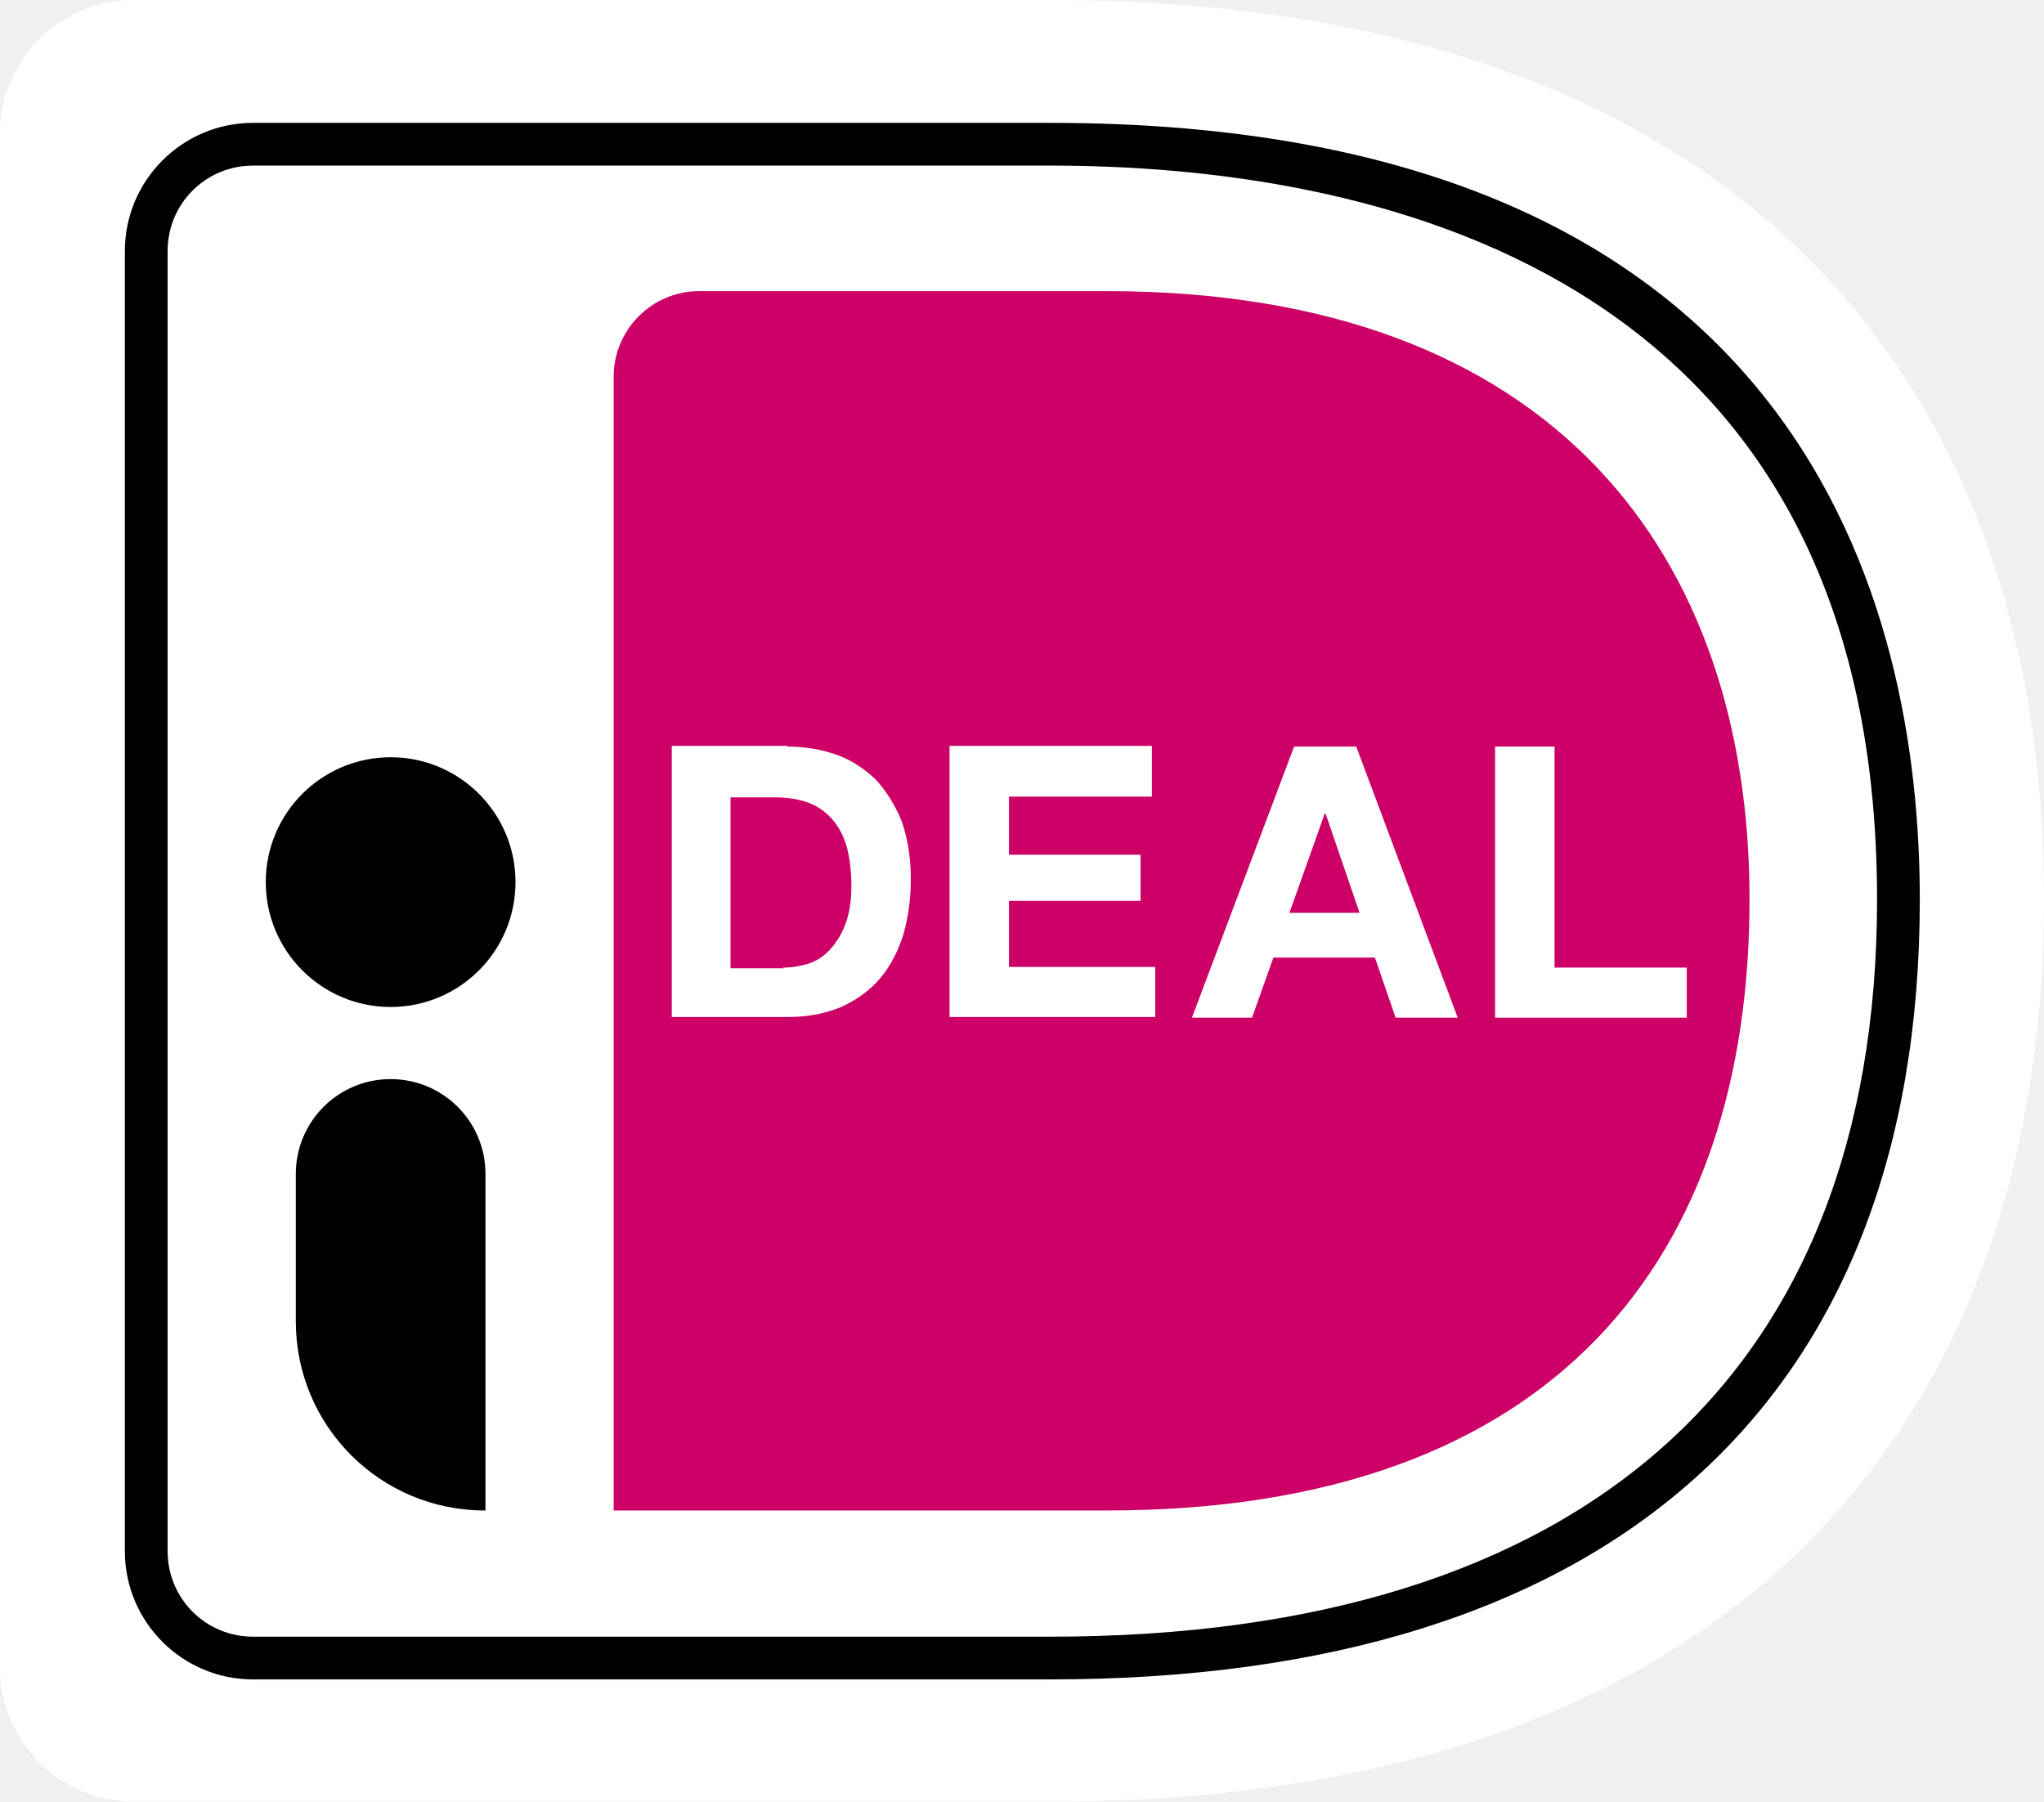
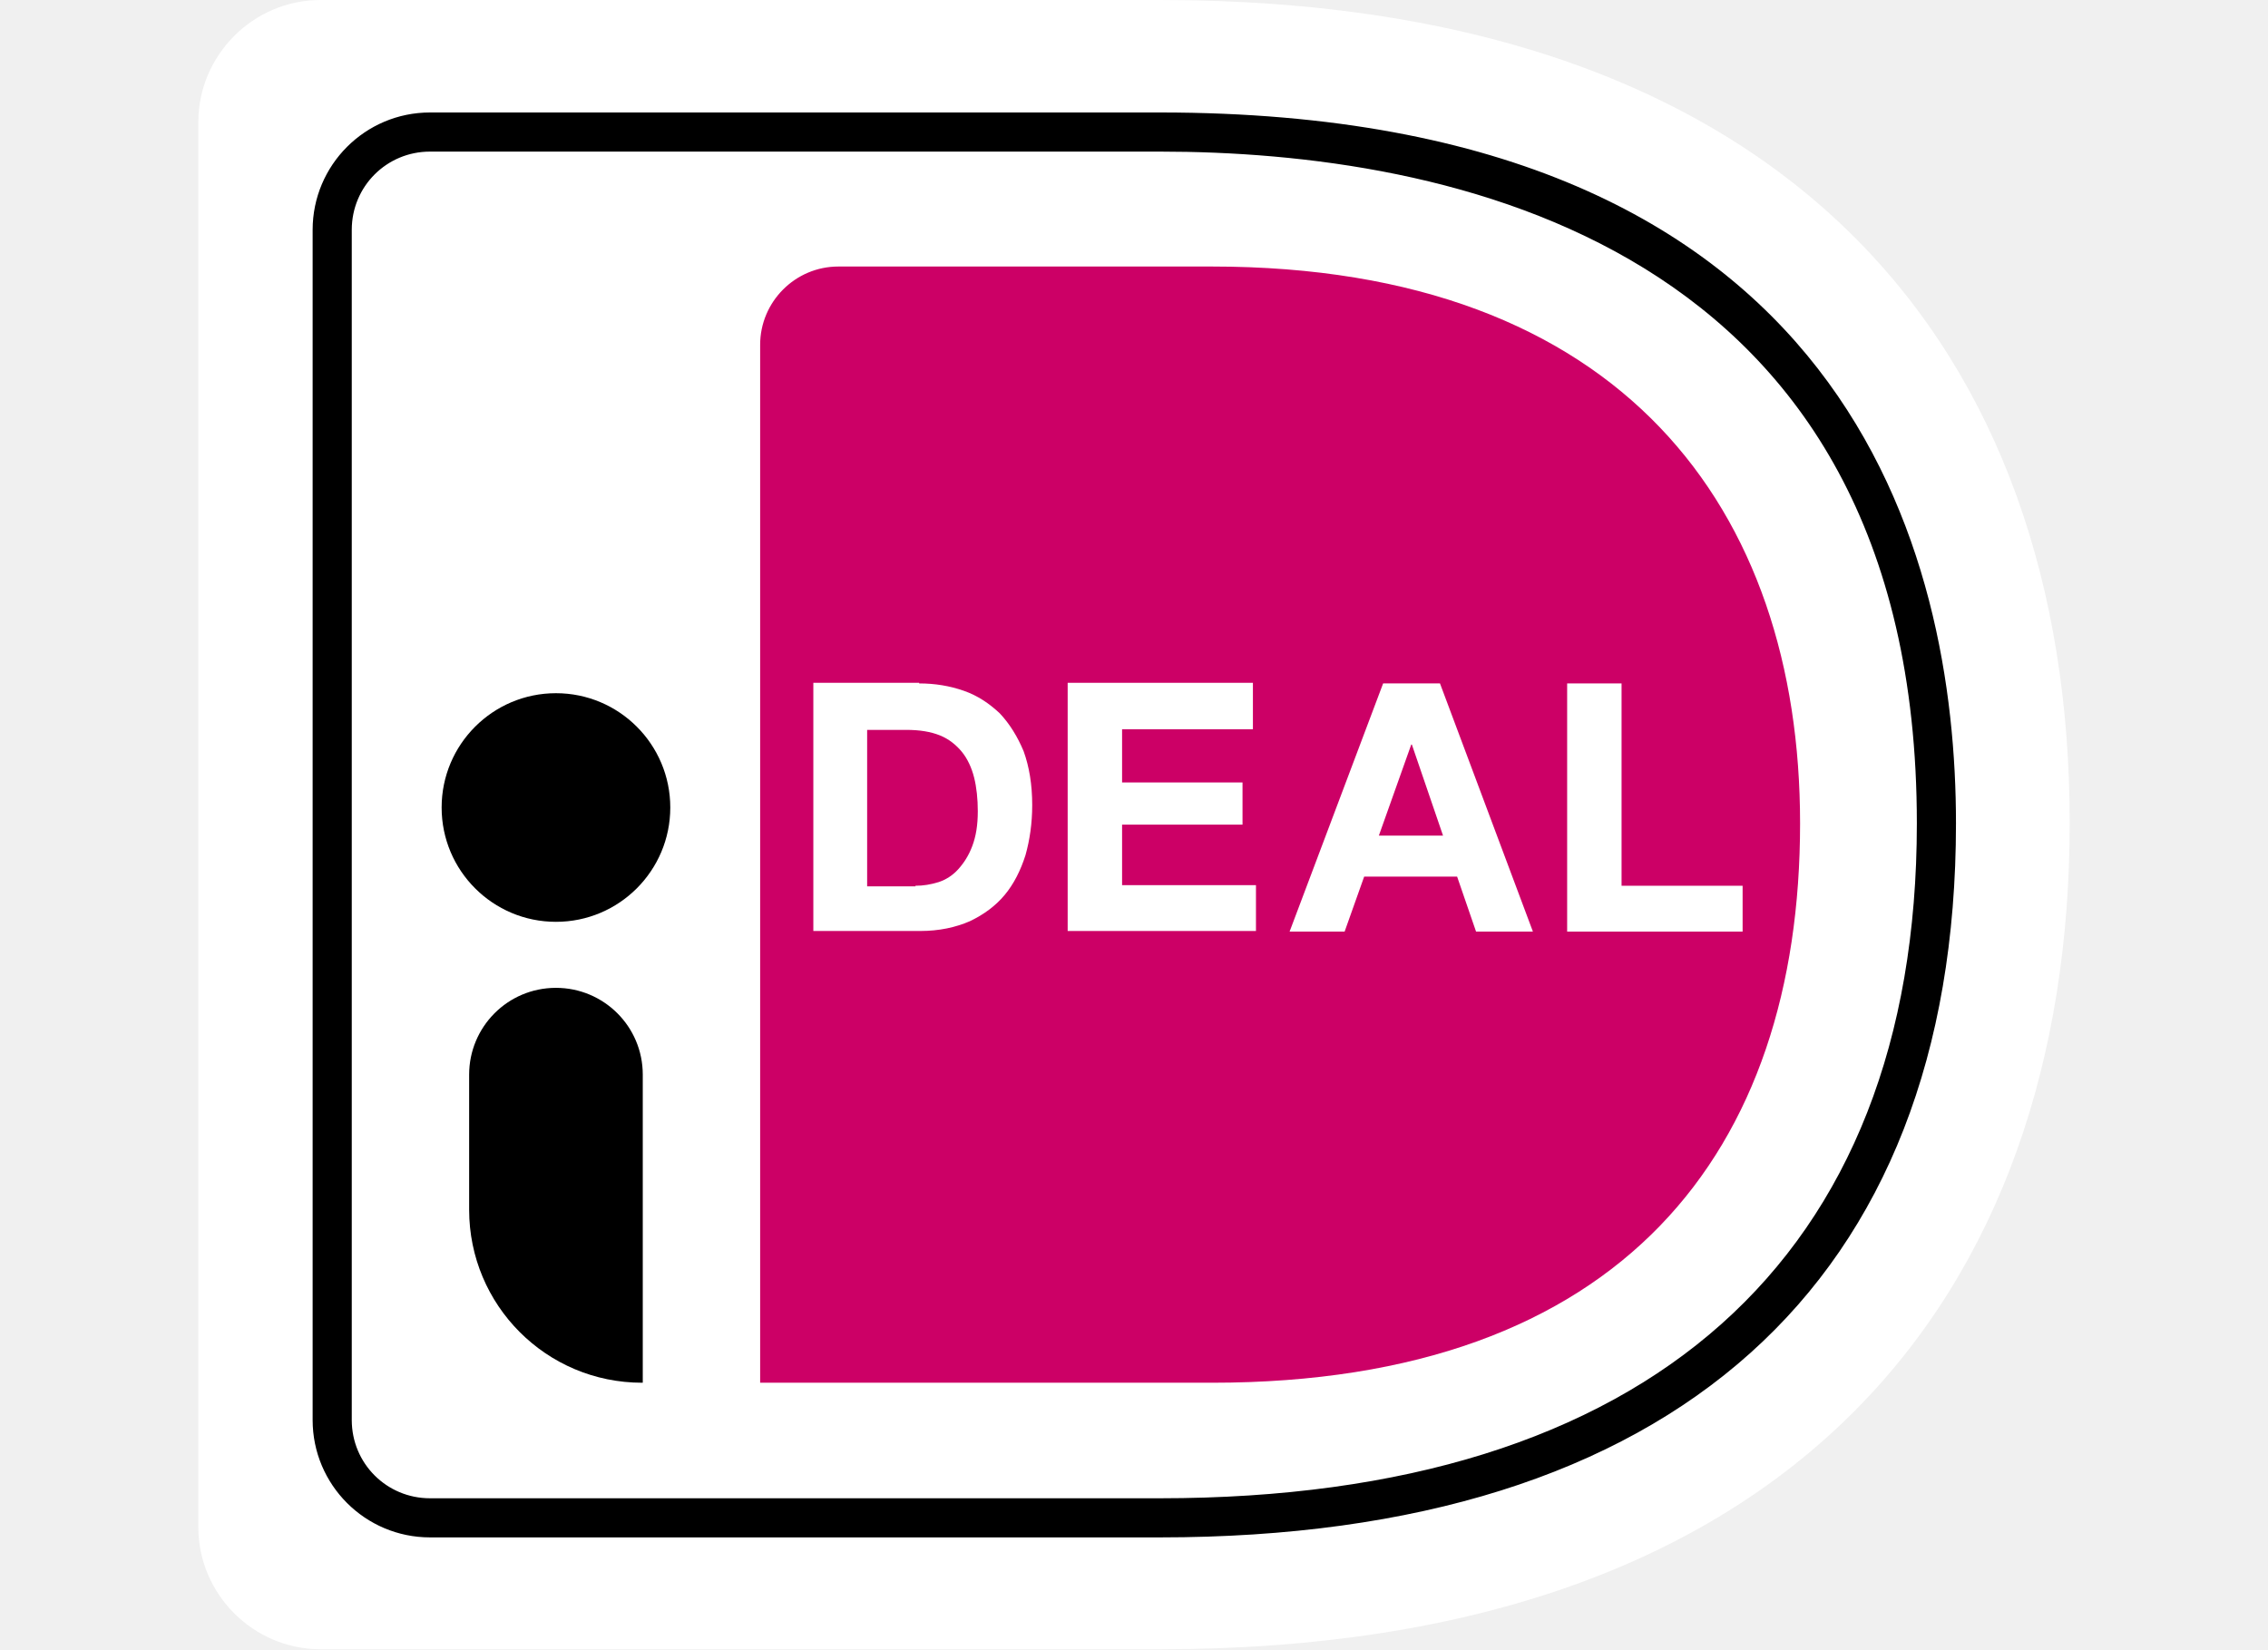
- <svg xmlns="http://www.w3.org/2000/svg" version="1.1" id="Layer_1" x="0px" y="0px" viewBox="0 0 306.1 269.8" style="enable-background:new 0 0 306.1 269.8;" xml:space="preserve">
+ <svg xmlns="http://www.w3.org/2000/svg" version="1.1" id="Layer_1" x="0px" y="0px" width="33" height="24" viewBox="0 0 306.1 269.8" style="enable-background:new 0 0 306.1 269.8;" xml:space="preserve">
  <style type="text/css">
	.st0{fill:#FFFFFF;}
	.st1{fill:#CC0066;}
</style>
  <g>
    <g>
      <path class="st0" d="M0,20v229.8c0,11,9,20,20,20h137.3c103.8,0,148.8-58.1,148.8-135.2C306.1,57.9,261.1,0,157.3,0H20    C9,0,0,9,0,20z" />
      <path class="st1" d="M91.9,56.4v169.8h73.9c67.1,0,96.2-37.9,96.2-91.5c0-51.3-29.1-91.1-96.2-91.1h-61.1    C97.6,43.6,91.9,49.4,91.9,56.4z" />
      <g>
        <g>
          <path d="M157.3,251.5H37.9c-10.6,0-19.2-8.6-19.2-19.2V37.6c0-10.6,8.6-19.2,19.2-19.2h119.4c113.3,0,130.2,72.9,130.2,116.3      C287.5,210,241.2,251.5,157.3,251.5z M37.9,24.8c-7.1,0-12.8,5.7-12.8,12.8v194.7c0,7.1,5.7,12.8,12.8,12.8h119.4      c79.8,0,123.8-39.2,123.8-110.4c0-95.6-77.6-109.9-123.8-109.9H37.9z" />
        </g>
      </g>
    </g>
    <g>
      <path class="st0" d="M117.9,111.8c2.6,0,5,0.4,7.3,1.2c2.3,0.8,4.2,2.1,5.9,3.7c1.6,1.7,2.9,3.8,3.9,6.2c0.9,2.5,1.4,5.4,1.4,8.8    c0,3-0.4,5.7-1.1,8.2c-0.8,2.5-1.9,4.7-3.4,6.5c-1.5,1.8-3.4,3.2-5.7,4.3c-2.3,1-5,1.6-8.1,1.6h-17.5v-40.6H117.9z M117.3,144.9    c1.3,0,2.5-0.2,3.8-0.6c1.2-0.4,2.3-1.1,3.2-2.1c0.9-1,1.7-2.2,2.3-3.8c0.6-1.6,0.9-3.4,0.9-5.7c0-2-0.2-3.9-0.6-5.5    c-0.4-1.6-1.1-3.1-2-4.2s-2.1-2.1-3.6-2.7c-1.5-0.6-3.3-0.9-5.5-0.9h-6.4v25.6H117.3z" />
      <path class="st0" d="M172.5,111.8v7.5h-21.4v8.7h19.7v6.9h-19.7v9.9H173v7.5h-30.8v-40.6H172.5z" />
      <path class="st0" d="M203.1,111.8l15.2,40.6H209l-3.1-9h-15.2l-3.2,9h-9l15.3-40.6H203.1z M203.6,136.7l-5.1-14.9h-0.1l-5.3,14.9    H203.6z" />
      <path class="st0" d="M232.8,111.8v33.1h19.8v7.5h-28.7v-40.6H232.8z" />
    </g>
    <g>
      <circle cx="58.5" cy="132.1" r="18.7" />
    </g>
    <path d="M72.6,226.2L72.6,226.2c-15.7,0-28.3-12.7-28.3-28.3v-22.1c0-7.8,6.3-14.2,14.2-14.2h0c7.8,0,14.2,6.3,14.2,14.2V226.2z" />
  </g>
</svg>
